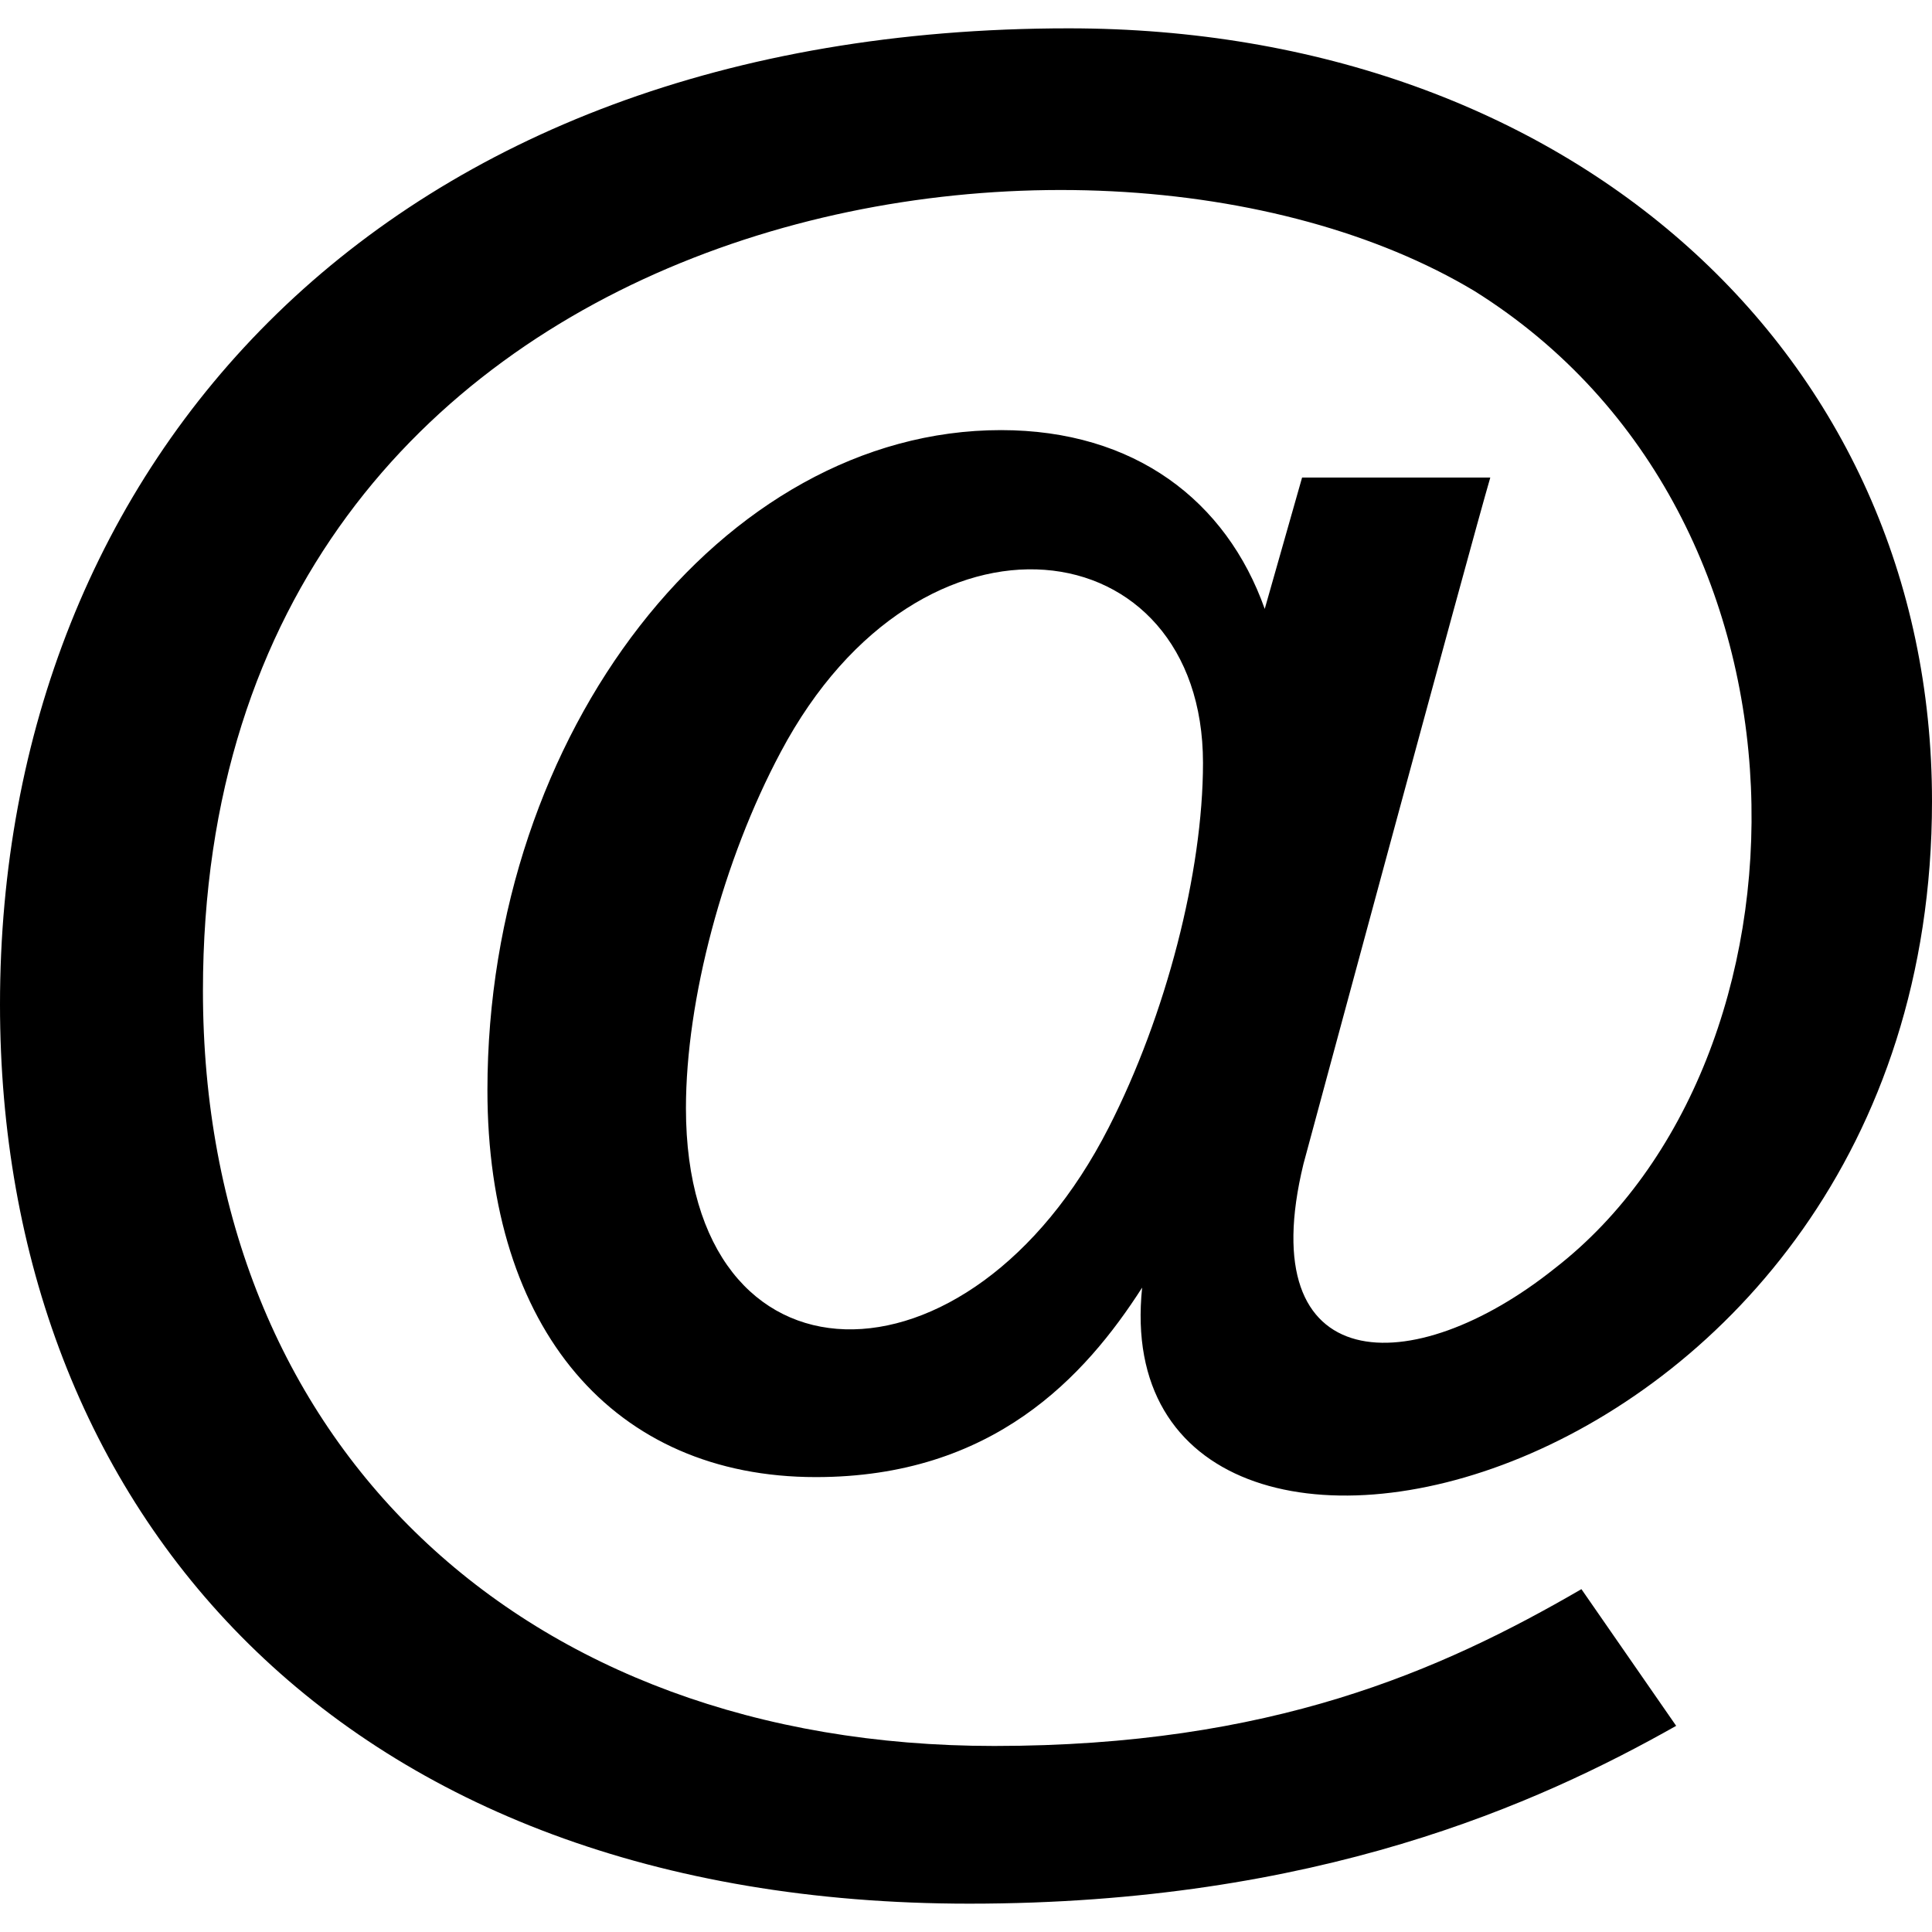
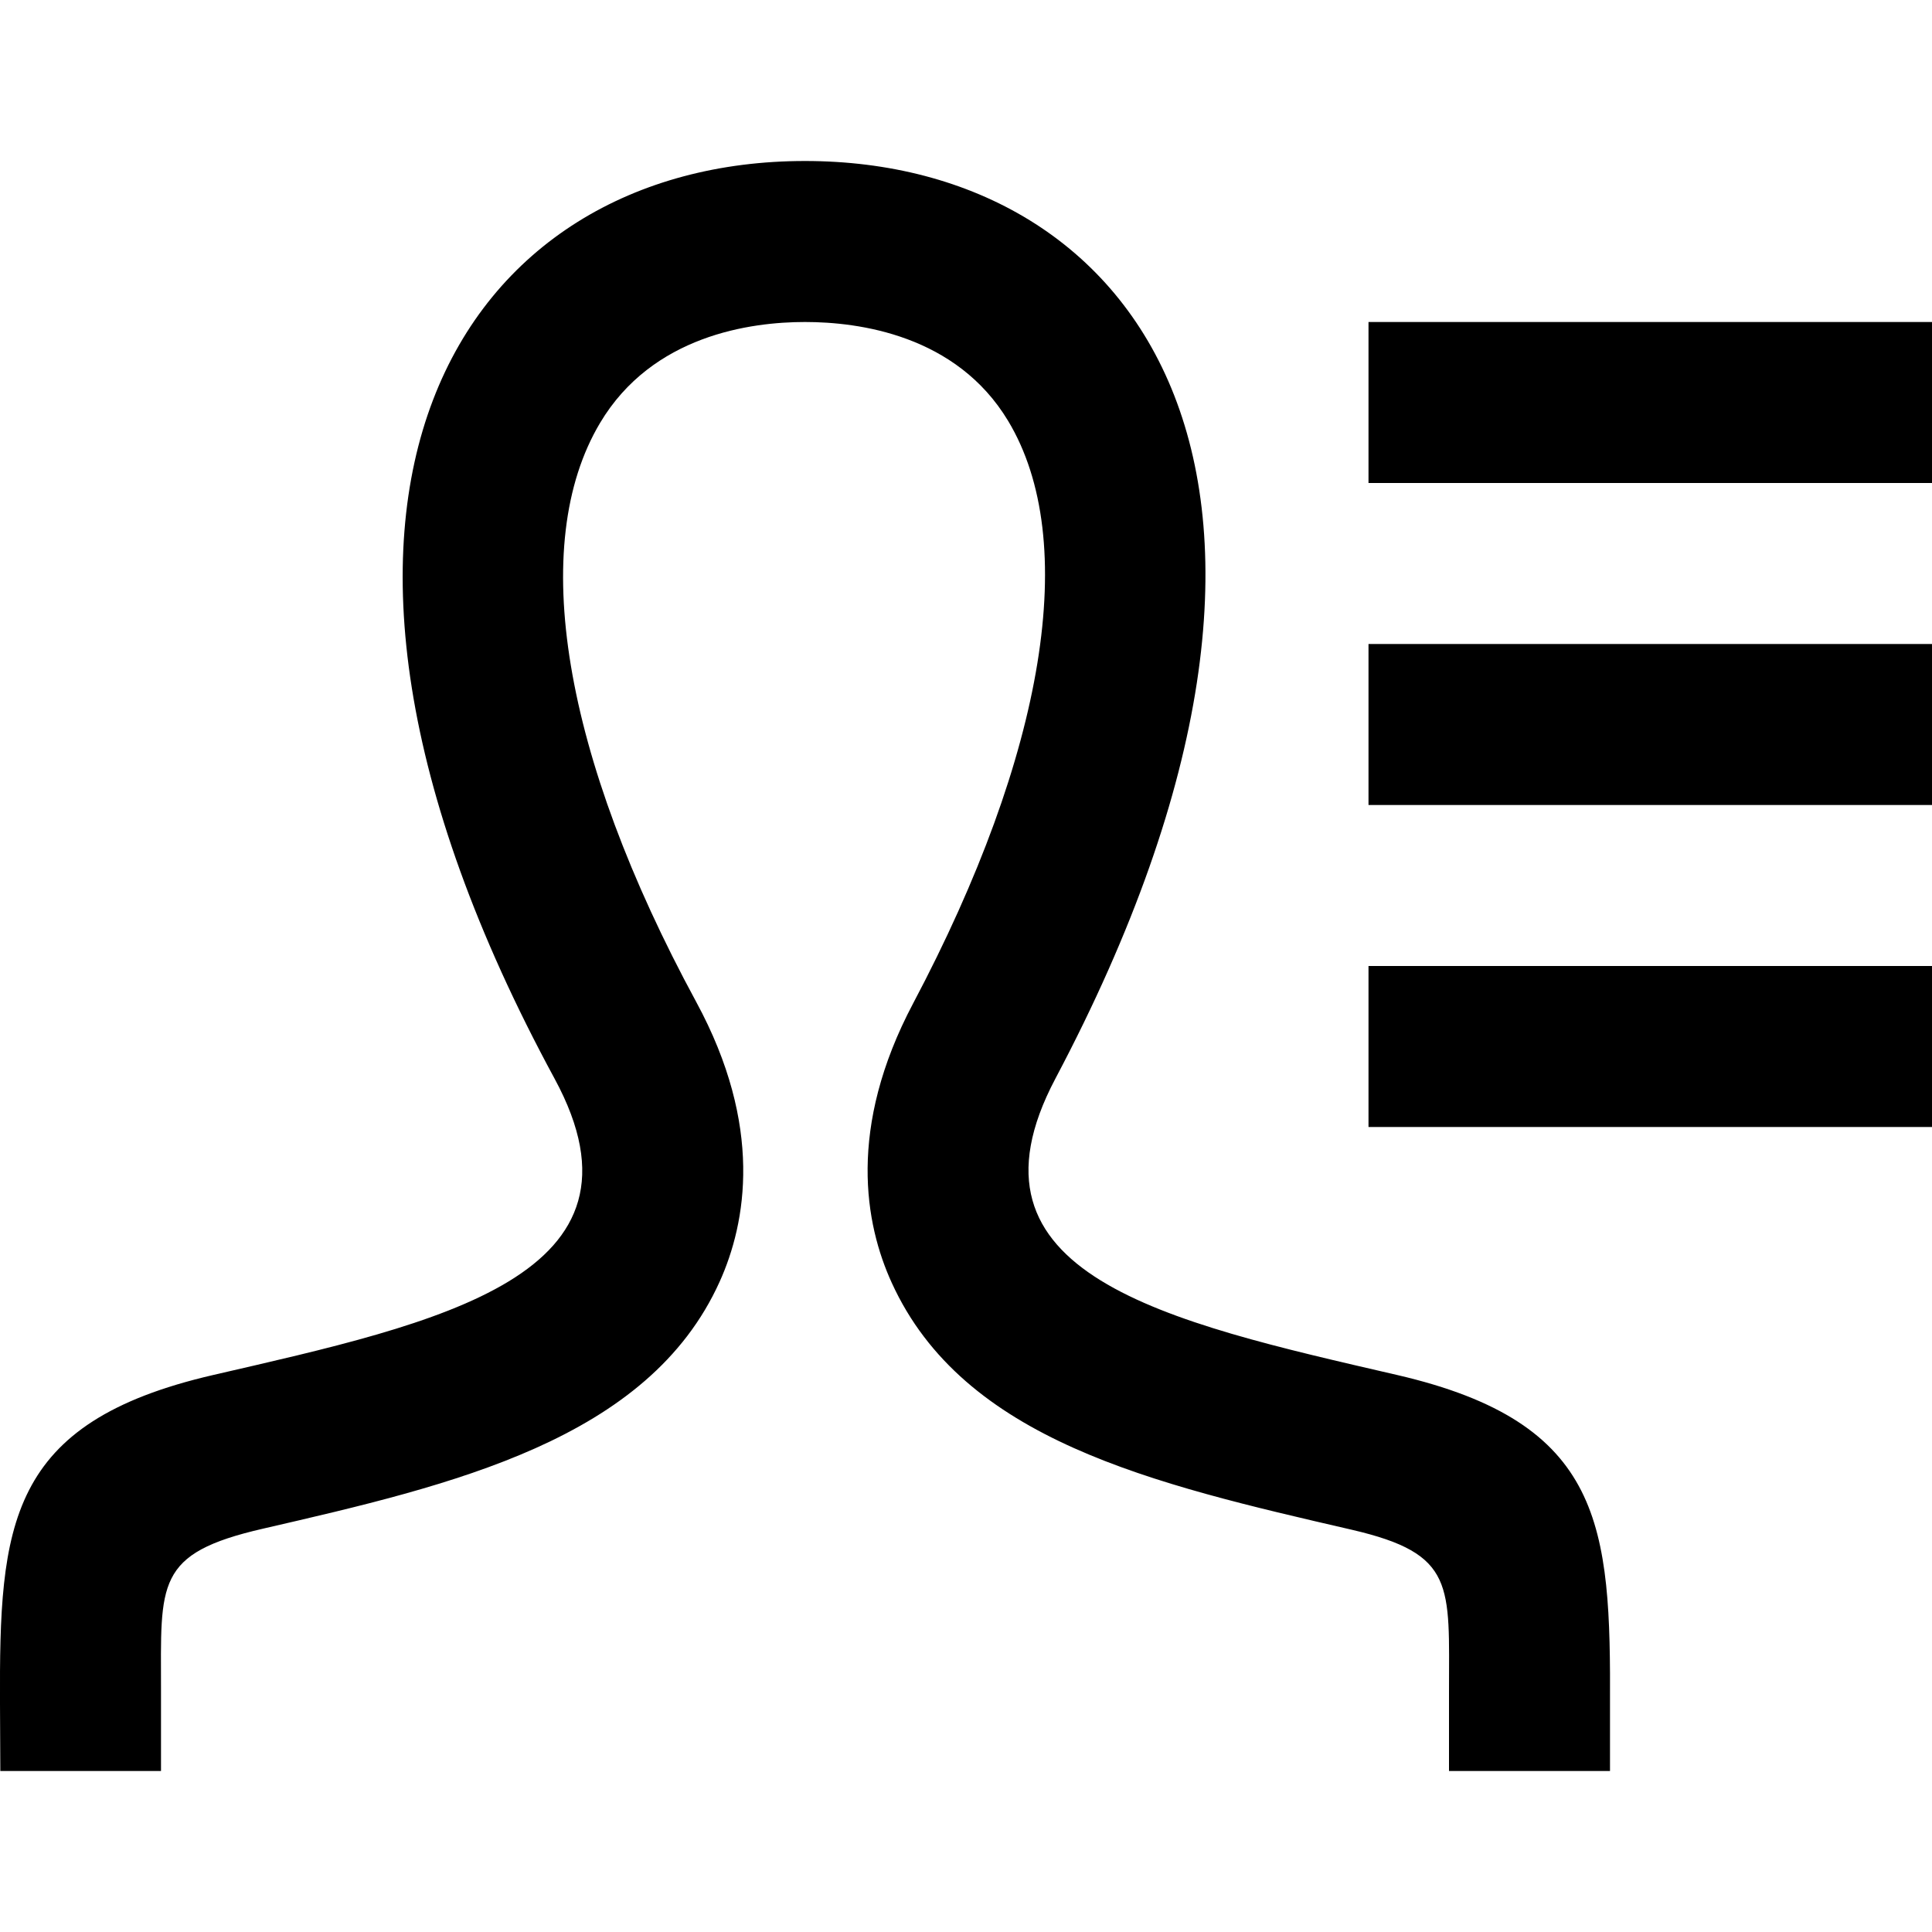
<svg xmlns="http://www.w3.org/2000/svg" height="24" viewBox="0 0 24 24" width="24">
-   <path d="m12.042 23.648c-7.813 0-12.042-4.876-12.042-11.171 0-6.727 4.762-12.125 13.276-12.125 6.214 0 10.724 4.038 10.724 9.601 0 8.712-10.33 11.012-9.812 6.042-.71 1.108-1.854 2.354-4.053 2.354-2.516 0-4.08-1.842-4.08-4.807 0-4.444 2.921-8.199 6.379-8.199 1.659 0 2.8.876 3.277 2.221l.464-1.632h2.338c-.244.832-2.321 8.527-2.321 8.527-.648 2.666 1.35 2.713 3.122 1.297 3.329-2.58 3.501-9.327-.998-12.141-4.821-2.891-15.795-1.102-15.795 8.693 0 5.611 3.95 9.381 9.829 9.381 3.436 0 5.542-.93 7.295-1.948l1.177 1.698c-1.711.966-4.461 2.209-8.78 2.209zm-2.344-14.305c-.715 1.34-1.177 3.076-1.177 4.424 0 3.61 3.522 3.633 5.252.239.712-1.394 1.171-3.171 1.171-4.529 0-2.917-3.495-3.434-5.246-.134z" />
+   <path d="m24 4h-7v2h7zm0 4h-7v2h7zm0 4h-7v2h7zm-4 9.193v.807h-2v-.984c0-1.329.085-1.713-1.208-2.013-2.479-.572-4.822-1.112-5.714-3.067-.333-.728-.556-1.921.266-3.473 1.646-3.109 2.075-5.746 1.179-7.235-.644-1.069-1.856-1.228-2.523-1.228-.672 0-1.896.163-2.546 1.254-.9 1.511-.464 4.132 1.194 7.191.839 1.547.622 2.744.292 3.476-.887 1.966-3.318 2.526-5.67 3.068-1.348.309-1.27.675-1.27 2.011v1h-1.996l-.004-.833c-.009-2.224.088-3.495 2.647-4.086 2.805-.647 5.573-1.227 4.242-3.682-3.943-7.275-1.123-11.399 3.111-11.399 4.154 0 7.042 3.971 3.111 11.398-1.292 2.44 1.375 3.02 4.242 3.682 2.569.594 2.657 1.873 2.647 4.113z" />
</svg>
